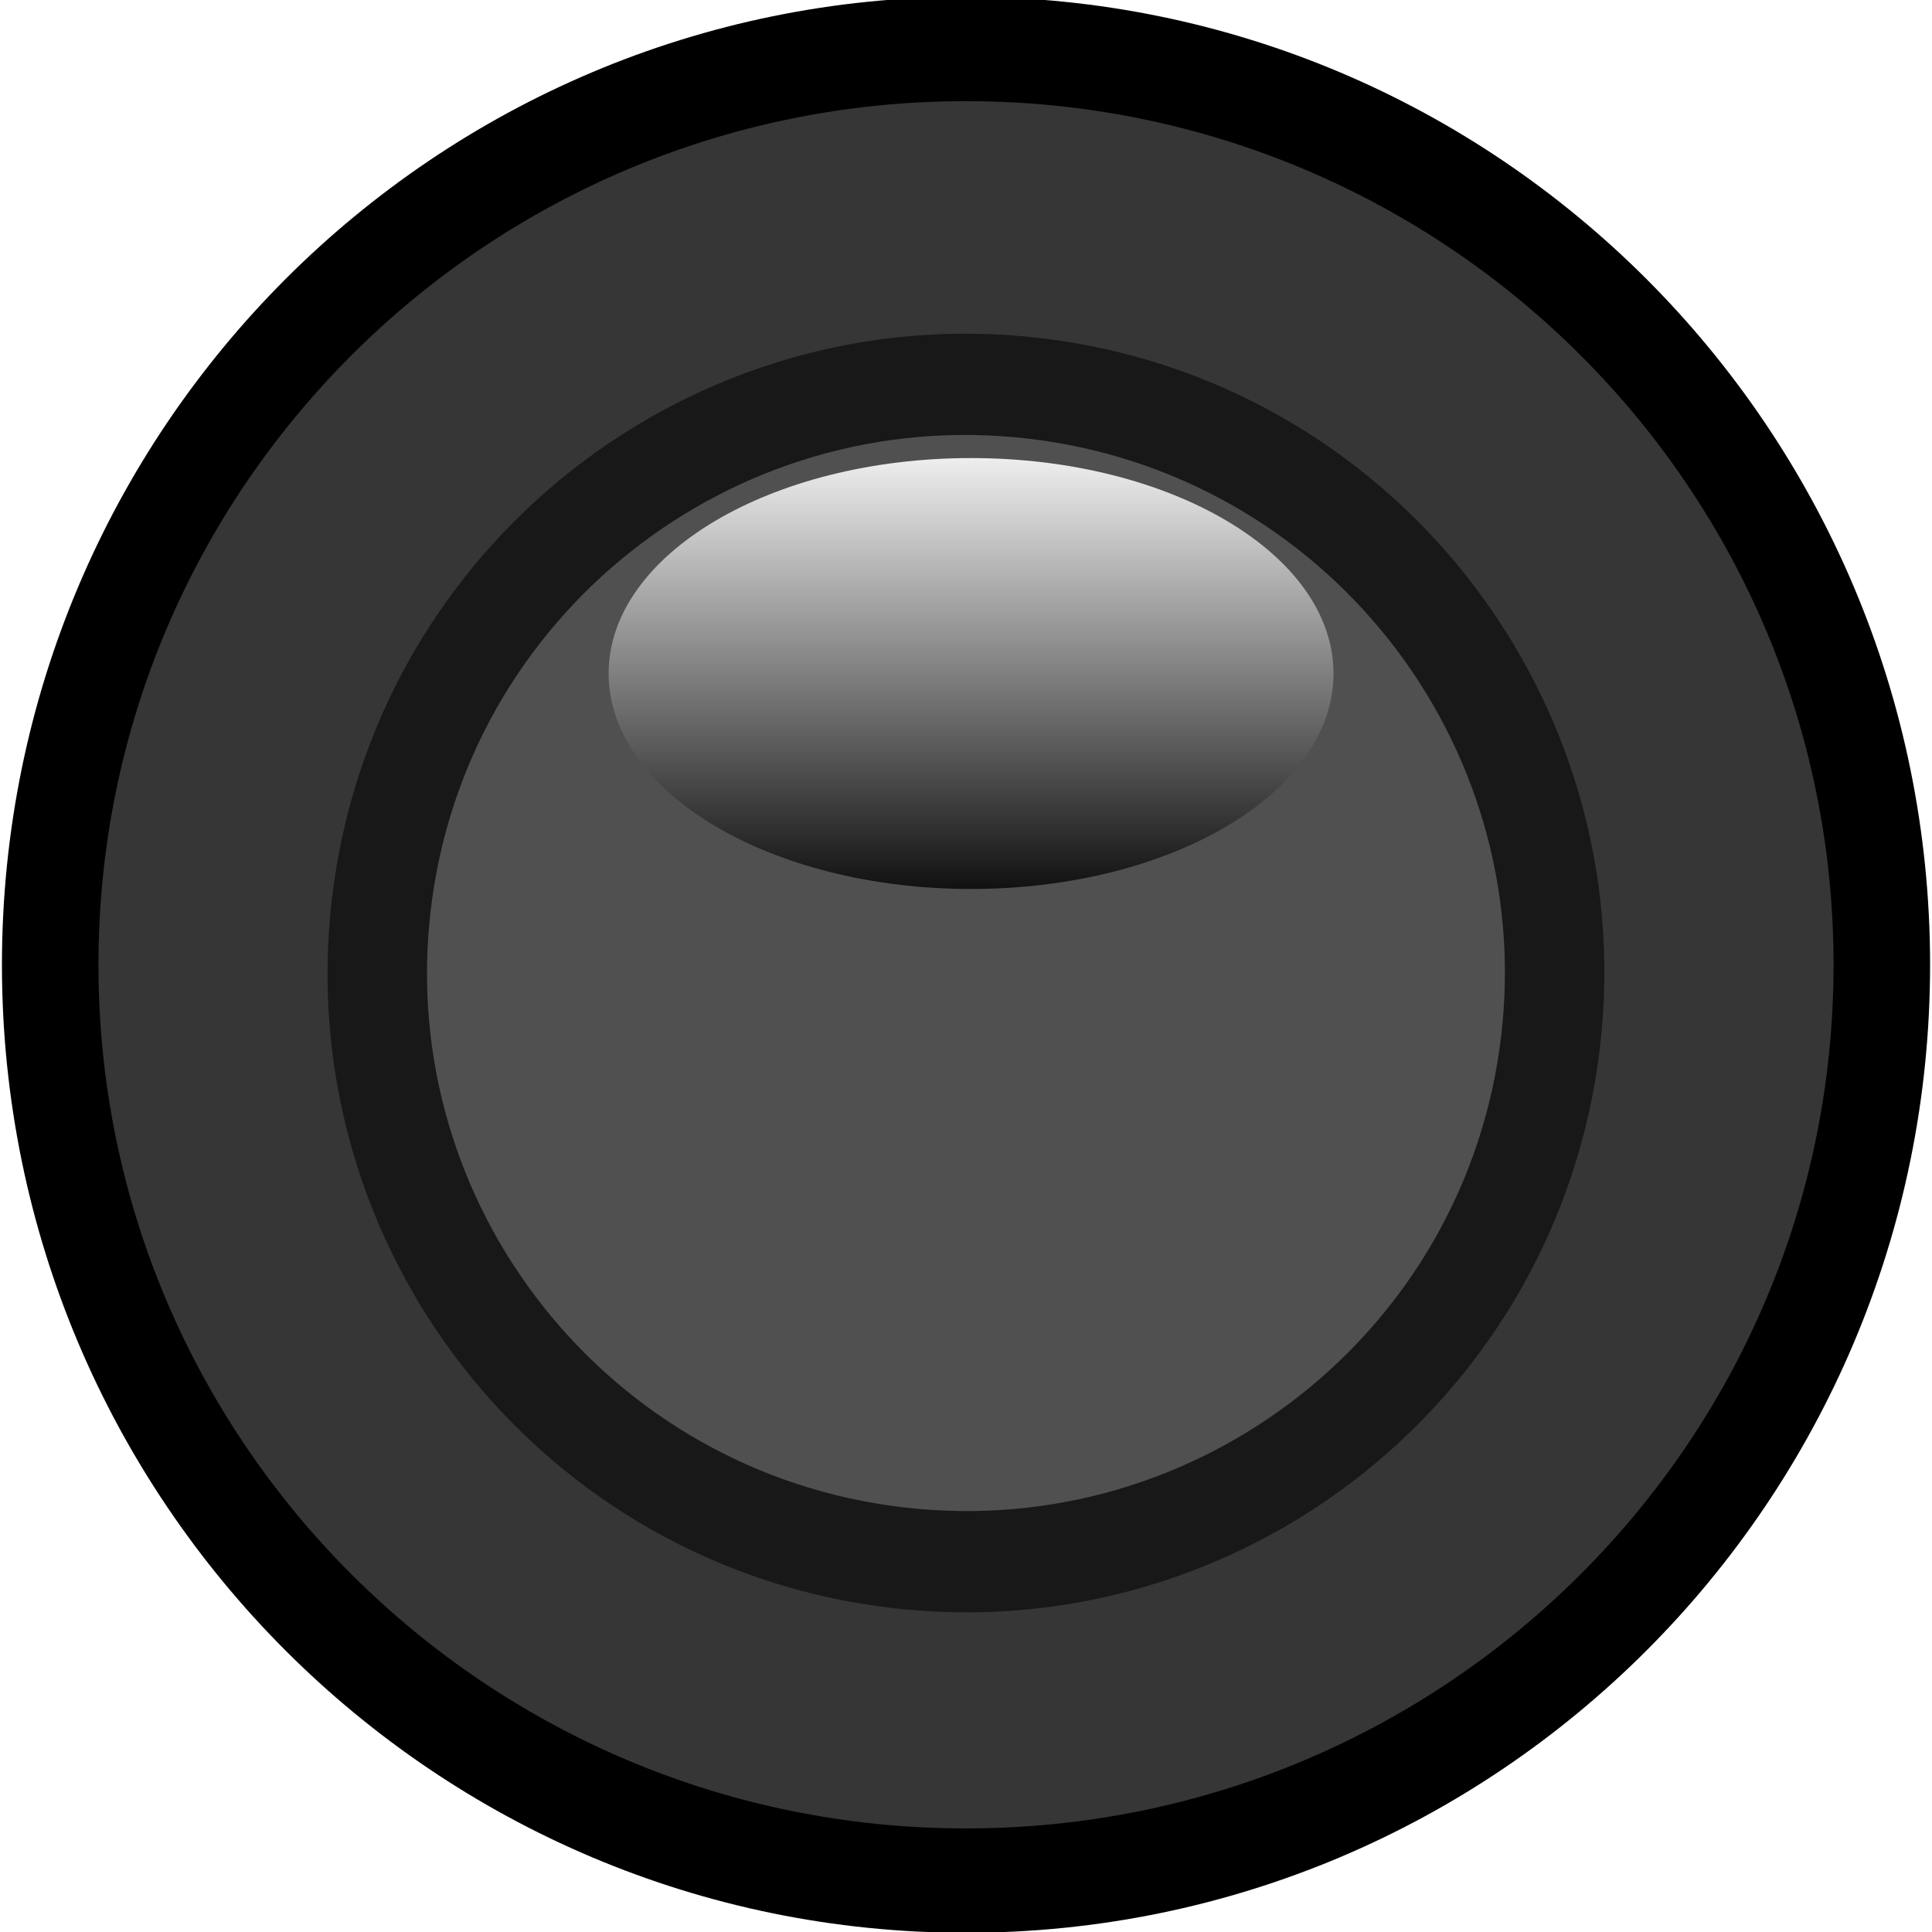
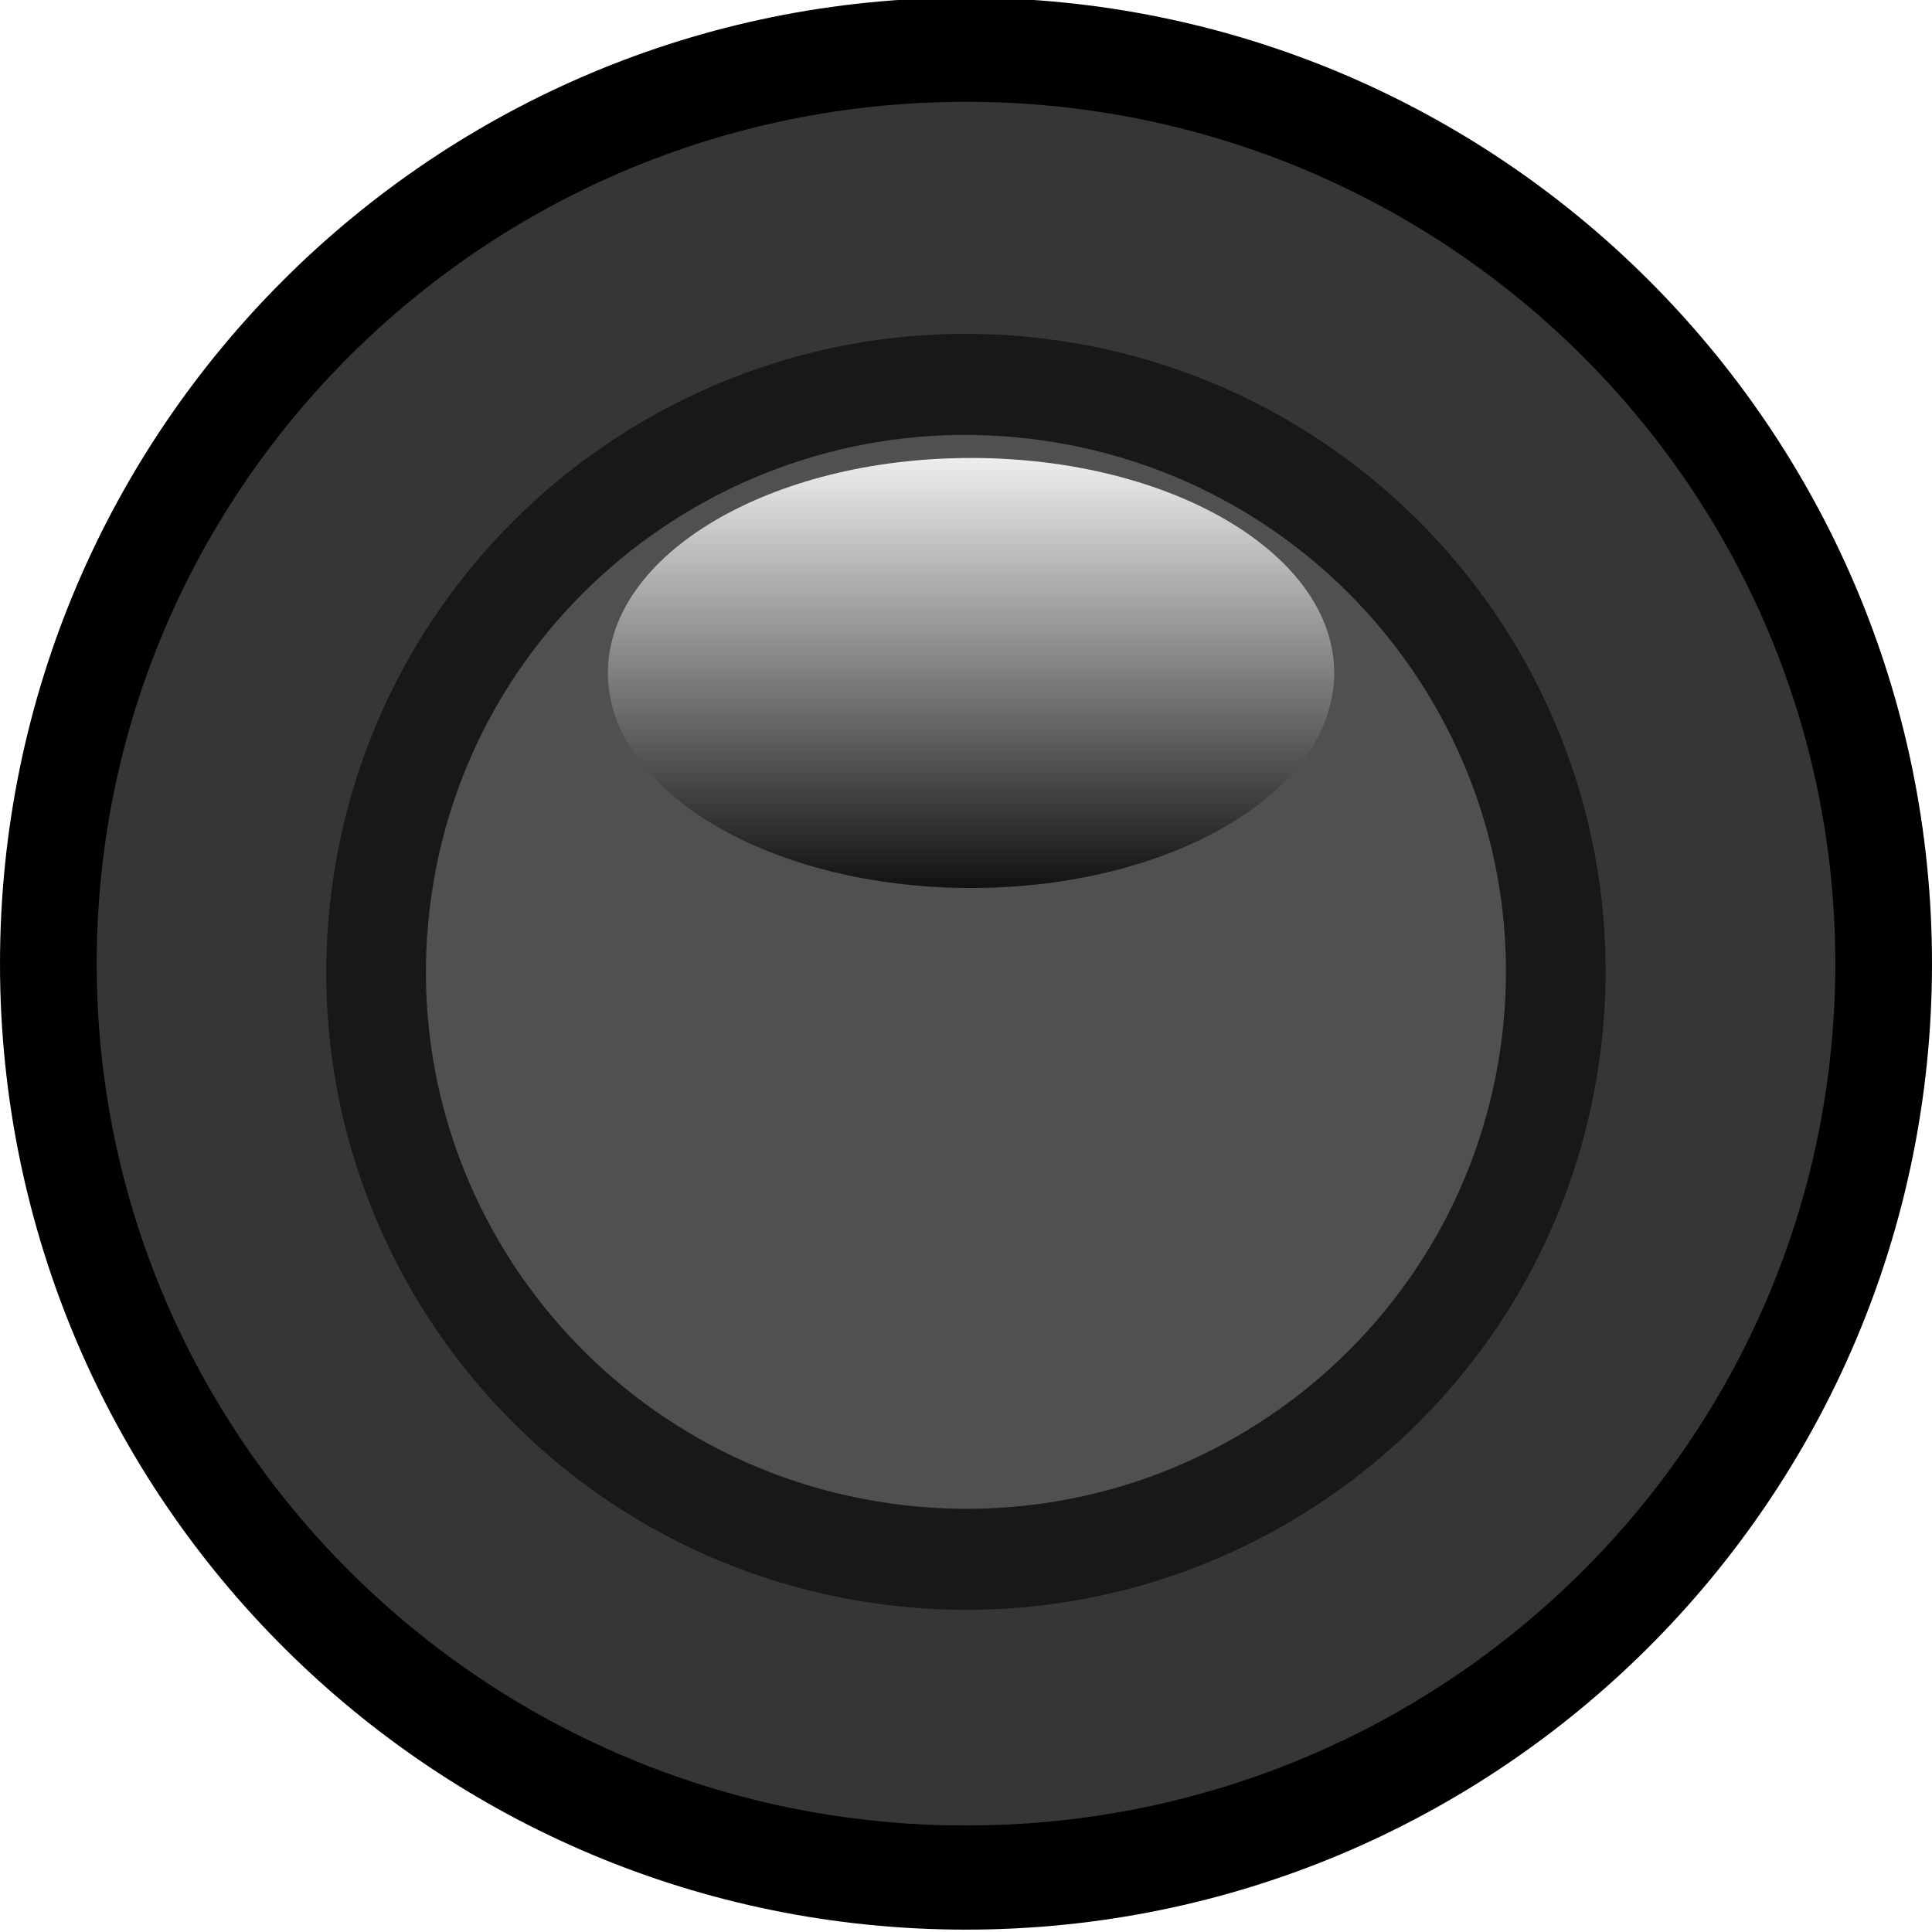
- <svg xmlns="http://www.w3.org/2000/svg" width="16.248" height="16.248" version="1.1">
+ <svg xmlns="http://www.w3.org/2000/svg" width="48" height="48" version="1.1">
  <defs>
    <linearGradient id="a" x1="29.572" x2="66.645" y1="37.032" y2="37.032" gradientUnits="userSpaceOnUse">
      <stop stop-color="#000000" offset="0" />
      <stop stop-color="#ffffff" offset="1" />
    </linearGradient>
  </defs>
-   <g transform="translate(.12376 -1036.2)">
-     <path transform="matrix(.16353 0 0 .1768 .13308 1035.4)" d="m95.207 50.417c0 24.059-21.087 43.563-47.098 43.563s-47.098-19.504-47.098-43.563c0-24.059 21.087-43.563 47.098-43.563s47.098 19.504 47.098 43.563z" fill="#363636" stroke="#000000" stroke-width="4.964" />
-     <path transform="matrix(.021149 -.18112 -.17781 -.020763 16.224 1054.5)" d="m77.024 52.185c0 15.272-12.155 27.653-27.148 27.653-14.993 0-27.148-12.381-27.148-27.653s12.155-27.653 27.148-27.653c14.993 0 27.148 12.381 27.148 27.653z" fill="#505050" stroke="#181818" stroke-width="4.672" />
+   <g transform="matrix(2.9601 0 0 2.9481 .31815 -3054.8)">
+     <path transform="matrix(.16353 0 0 .1768 .13308 1035.4)" d="m95.207 50.417c0 24.059-21.087 43.563-47.098 43.563s-47.098-19.504-47.098-43.563 21.087-43.563 47.098-43.563 47.098 19.504 47.098 43.563z" fill="#363636" stroke="#000000" stroke-width="4.964" />
+     <path transform="matrix(.021149 -.18112 -.17781 -.020763 16.224 1054.5)" d="m77.024 52.185c0 15.272-12.155 27.653-27.148 27.653s-27.148-12.381-27.148-27.653 12.155-27.653 27.148-27.653 27.148 12.381 27.148 27.653z" fill="#505050" stroke="#181818" stroke-width="4.672" />
    <path transform="matrix(0 -.11299 .26528 0 -1.7811 1047.3)" d="m64.145 37.032c0 6.346-7.18 11.49-16.036 11.49-8.857 0-16.036-5.144-16.036-11.49s7.18-11.49 16.036-11.49c8.857 0 16.036 5.144 16.036 11.49z" fill="url(#a)" />
  </g>
</svg>
